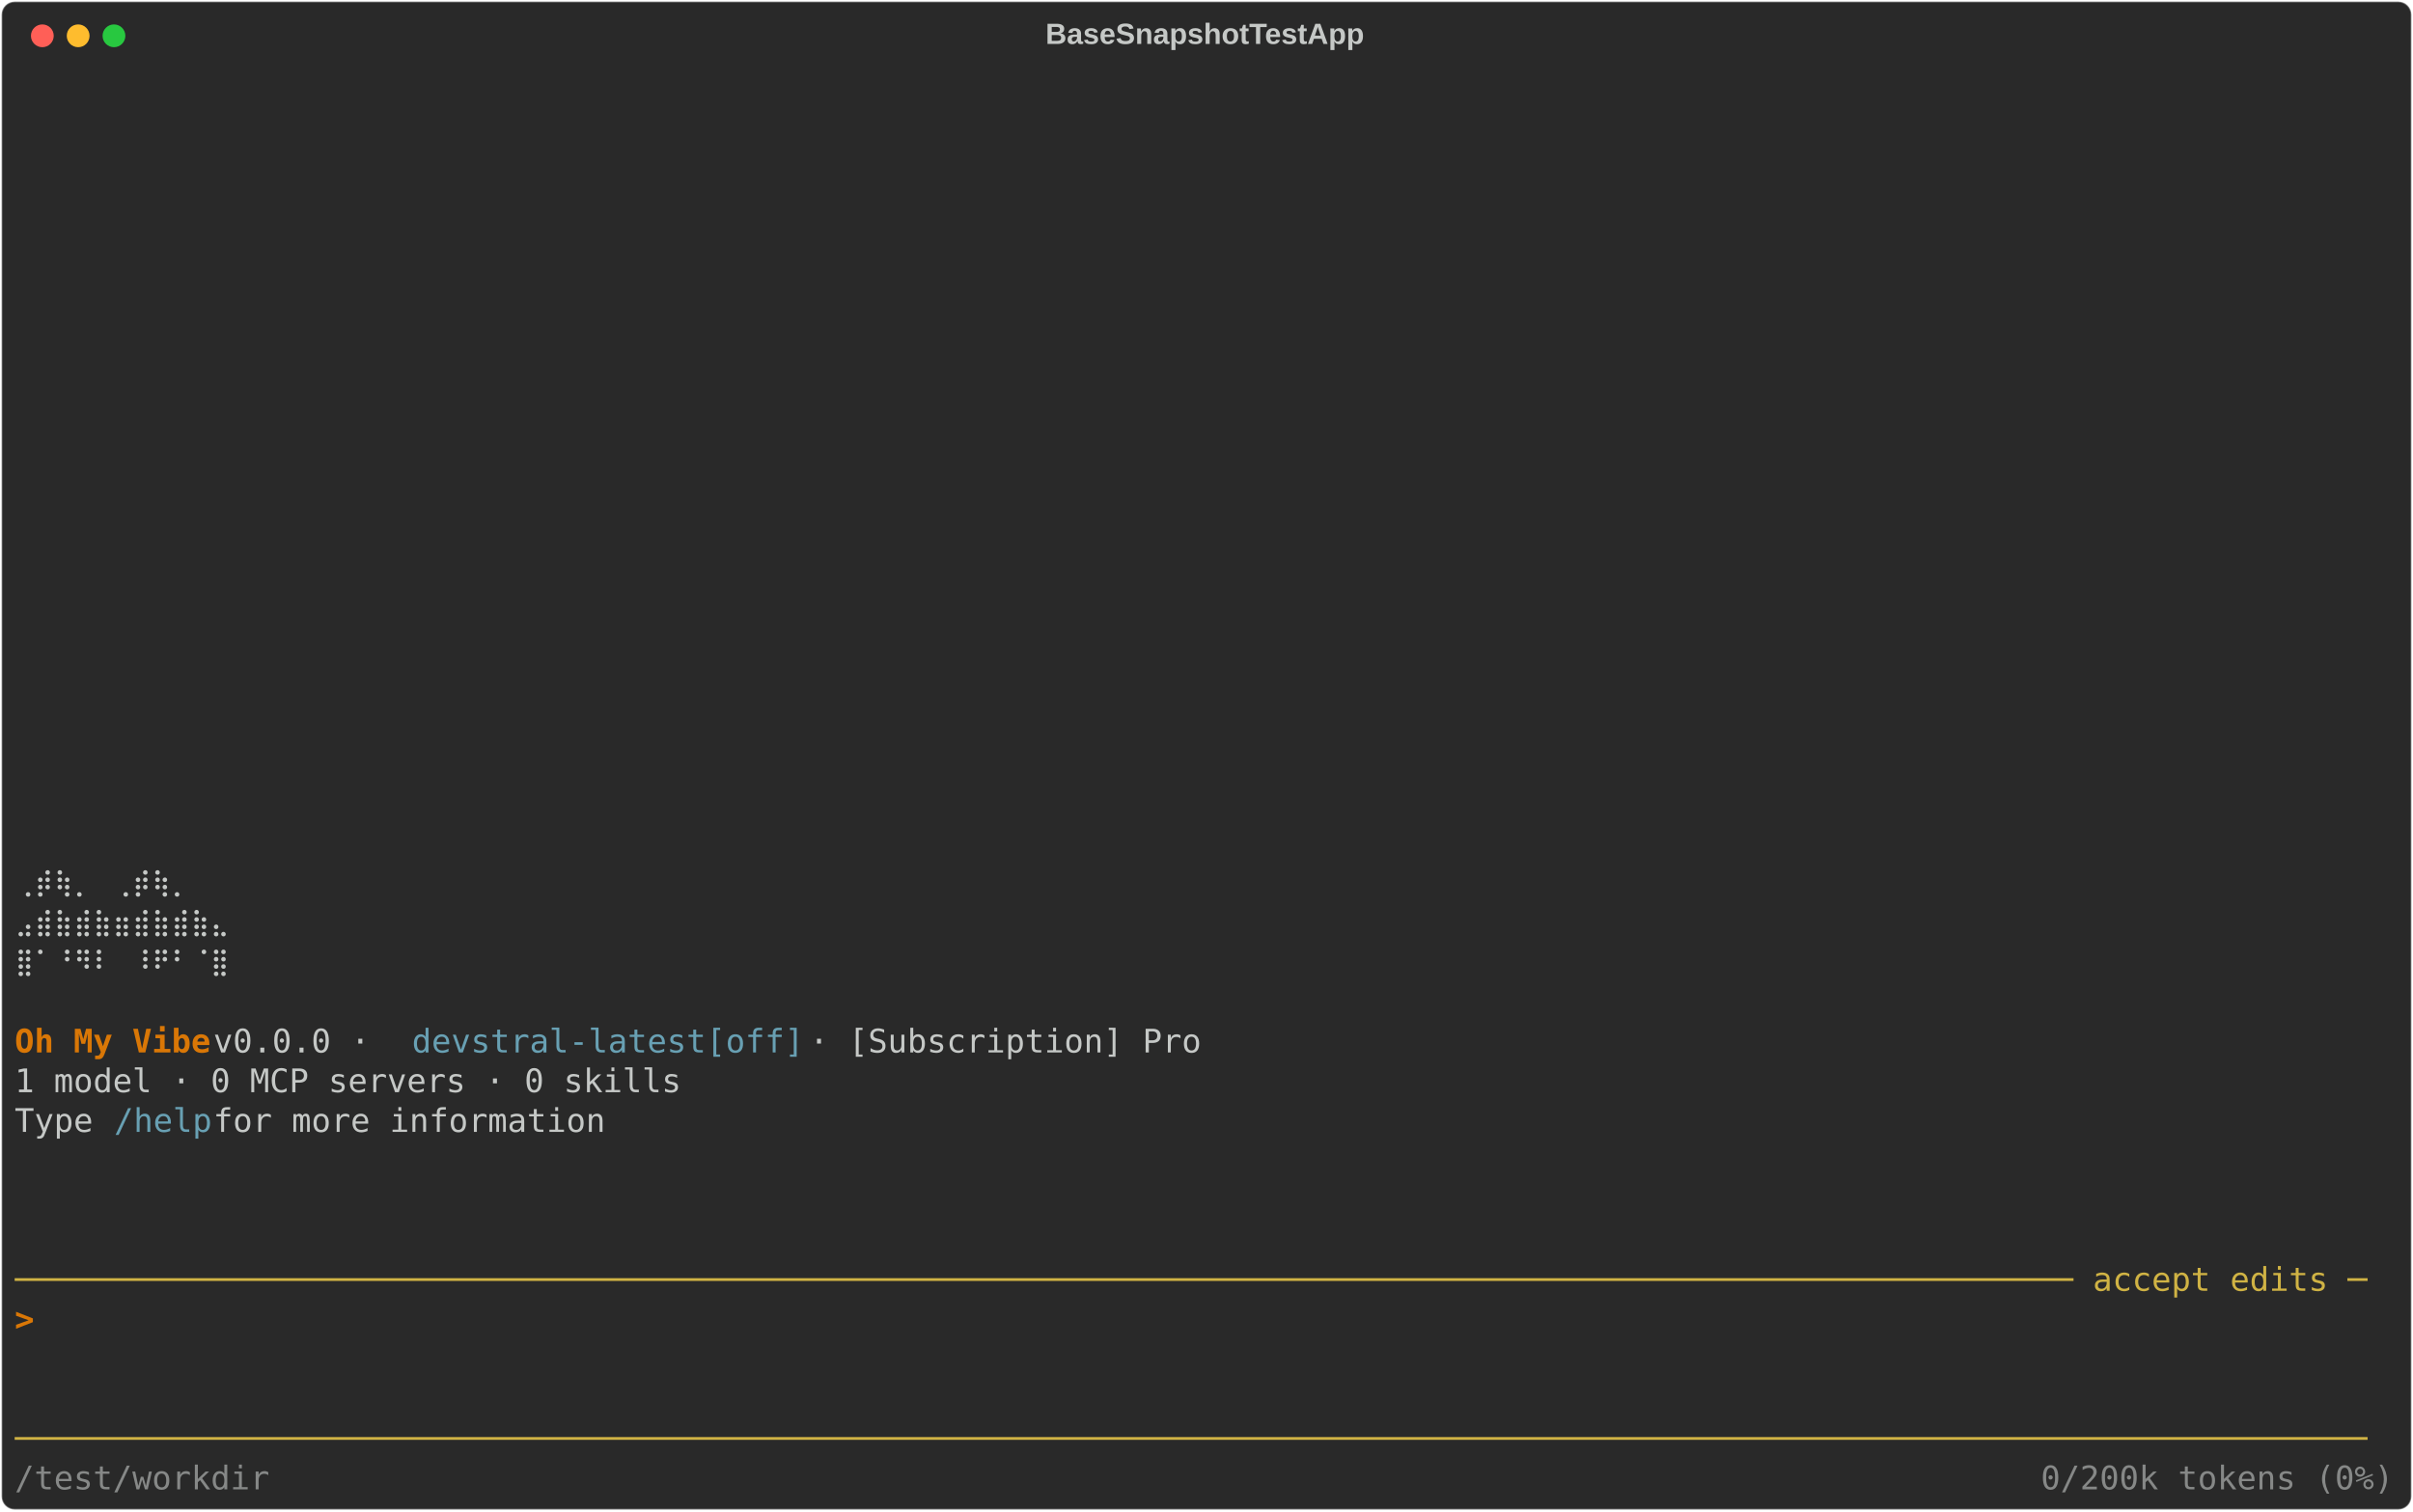
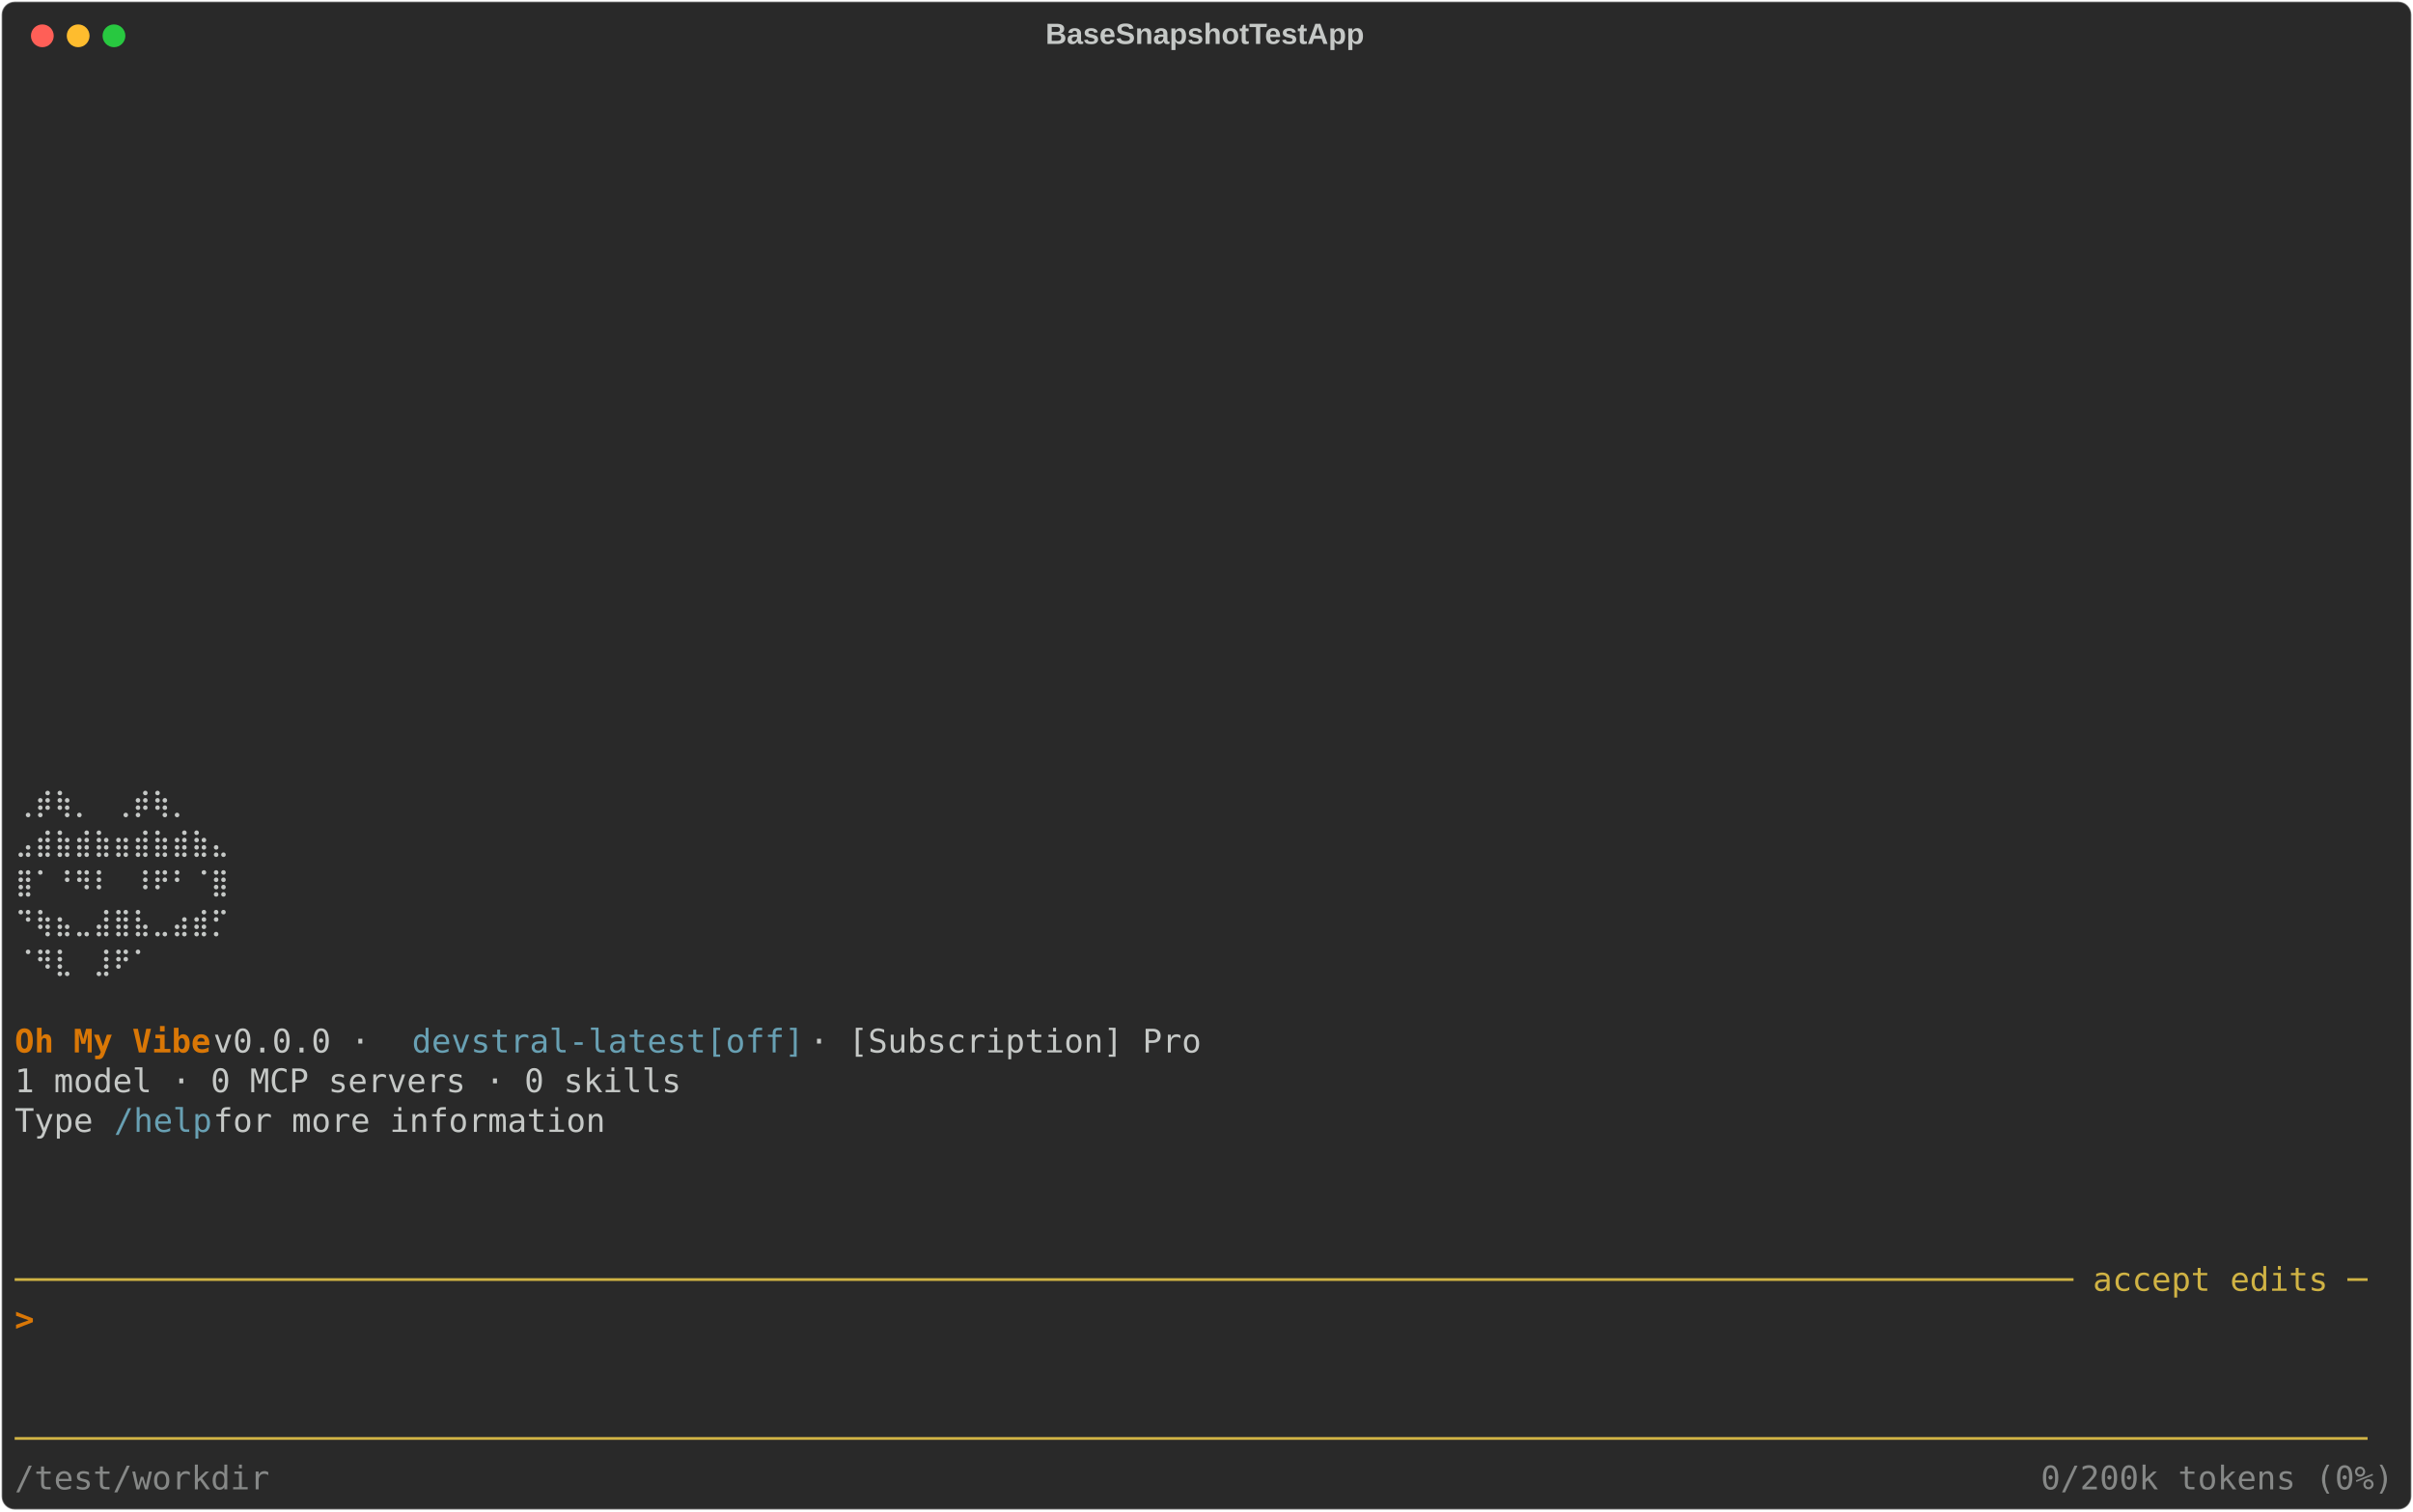
<svg xmlns="http://www.w3.org/2000/svg" class="rich-terminal" viewBox="0 0 1482 928.4">
  <style>

    @font-face {
        font-family: "Fira Code";
        src: local("FiraCode-Regular"),
                url("https://cdnjs.cloudflare.com/ajax/libs/firacode/6.2.0/woff2/FiraCode-Regular.woff2") format("woff2"),
                url("https://cdnjs.cloudflare.com/ajax/libs/firacode/6.2.0/woff/FiraCode-Regular.woff") format("woff");
        font-style: normal;
        font-weight: 400;
    }
    @font-face {
        font-family: "Fira Code";
        src: local("FiraCode-Bold"),
                url("https://cdnjs.cloudflare.com/ajax/libs/firacode/6.2.0/woff2/FiraCode-Bold.woff2") format("woff2"),
                url("https://cdnjs.cloudflare.com/ajax/libs/firacode/6.2.0/woff/FiraCode-Bold.woff") format("woff");
        font-style: bold;
        font-weight: 700;
    }

    .terminal-matrix {
        font-family: Fira Code, monospace;
        font-size: 20px;
        line-height: 24.4px;
        font-variant-east-asian: full-width;
    }

    .terminal-title {
        font-size: 18px;
        font-weight: bold;
        font-family: arial;
    }

    .terminal-r1 { fill: #c5c8c6 }
.terminal-r2 { fill: #d97706;font-weight: bold }
.terminal-r3 { fill: #68a0b3 }
.terminal-r4 { fill: #d0b344 }
.terminal-r5 { fill: #868887 }
    </style>
  <defs>
    <clipPath id="terminal-clip-terminal">
      <rect x="0" y="0" width="1463.0" height="877.4" />
    </clipPath>
    <clipPath id="terminal-line-0">
      <rect x="0" y="1.5" width="1464" height="24.65" />
    </clipPath>
    <clipPath id="terminal-line-1">
      <rect x="0" y="25.9" width="1464" height="24.65" />
    </clipPath>
    <clipPath id="terminal-line-2">
      <rect x="0" y="50.3" width="1464" height="24.65" />
    </clipPath>
    <clipPath id="terminal-line-3">
      <rect x="0" y="74.7" width="1464" height="24.65" />
    </clipPath>
    <clipPath id="terminal-line-4">
      <rect x="0" y="99.1" width="1464" height="24.65" />
    </clipPath>
    <clipPath id="terminal-line-5">
      <rect x="0" y="123.5" width="1464" height="24.65" />
    </clipPath>
    <clipPath id="terminal-line-6">
      <rect x="0" y="147.9" width="1464" height="24.65" />
    </clipPath>
    <clipPath id="terminal-line-7">
      <rect x="0" y="172.3" width="1464" height="24.65" />
    </clipPath>
    <clipPath id="terminal-line-8">
      <rect x="0" y="196.7" width="1464" height="24.65" />
    </clipPath>
    <clipPath id="terminal-line-9">
      <rect x="0" y="221.1" width="1464" height="24.65" />
    </clipPath>
    <clipPath id="terminal-line-10">
      <rect x="0" y="245.5" width="1464" height="24.65" />
    </clipPath>
    <clipPath id="terminal-line-11">
      <rect x="0" y="269.9" width="1464" height="24.65" />
    </clipPath>
    <clipPath id="terminal-line-12">
      <rect x="0" y="294.3" width="1464" height="24.65" />
    </clipPath>
    <clipPath id="terminal-line-13">
      <rect x="0" y="318.7" width="1464" height="24.65" />
    </clipPath>
    <clipPath id="terminal-line-14">
      <rect x="0" y="343.1" width="1464" height="24.65" />
    </clipPath>
    <clipPath id="terminal-line-15">
      <rect x="0" y="367.5" width="1464" height="24.65" />
    </clipPath>
    <clipPath id="terminal-line-16">
      <rect x="0" y="391.9" width="1464" height="24.65" />
    </clipPath>
    <clipPath id="terminal-line-17">
      <rect x="0" y="416.3" width="1464" height="24.65" />
    </clipPath>
    <clipPath id="terminal-line-18">
      <rect x="0" y="440.7" width="1464" height="24.65" />
    </clipPath>
    <clipPath id="terminal-line-19">
      <rect x="0" y="465.1" width="1464" height="24.65" />
    </clipPath>
    <clipPath id="terminal-line-20">
      <rect x="0" y="489.5" width="1464" height="24.65" />
    </clipPath>
    <clipPath id="terminal-line-21">
      <rect x="0" y="513.9" width="1464" height="24.65" />
    </clipPath>
    <clipPath id="terminal-line-22">
      <rect x="0" y="538.3" width="1464" height="24.65" />
    </clipPath>
    <clipPath id="terminal-line-23">
      <rect x="0" y="562.7" width="1464" height="24.65" />
    </clipPath>
    <clipPath id="terminal-line-24">
      <rect x="0" y="587.1" width="1464" height="24.65" />
    </clipPath>
    <clipPath id="terminal-line-25">
      <rect x="0" y="611.5" width="1464" height="24.65" />
    </clipPath>
    <clipPath id="terminal-line-26">
      <rect x="0" y="635.9" width="1464" height="24.65" />
    </clipPath>
    <clipPath id="terminal-line-27">
      <rect x="0" y="660.3" width="1464" height="24.65" />
    </clipPath>
    <clipPath id="terminal-line-28">
      <rect x="0" y="684.7" width="1464" height="24.65" />
    </clipPath>
    <clipPath id="terminal-line-29">
      <rect x="0" y="709.1" width="1464" height="24.65" />
    </clipPath>
    <clipPath id="terminal-line-30">
      <rect x="0" y="733.5" width="1464" height="24.65" />
    </clipPath>
    <clipPath id="terminal-line-31">
      <rect x="0" y="757.9" width="1464" height="24.65" />
    </clipPath>
    <clipPath id="terminal-line-32">
      <rect x="0" y="782.3" width="1464" height="24.65" />
    </clipPath>
    <clipPath id="terminal-line-33">
      <rect x="0" y="806.7" width="1464" height="24.65" />
    </clipPath>
    <clipPath id="terminal-line-34">
      <rect x="0" y="831.1" width="1464" height="24.65" />
    </clipPath>
  </defs>
  <rect fill="#292929" stroke="rgba(255,255,255,0.35)" stroke-width="1" x="1" y="1" width="1480" height="926.4" rx="8" />
  <text class="terminal-title" fill="#c5c8c6" text-anchor="middle" x="740" y="27">BaseSnapshotTestApp</text>
  <g transform="translate(26,22)">
    <circle cx="0" cy="0" r="7" fill="#ff5f57" />
    <circle cx="22" cy="0" r="7" fill="#febc2e" />
    <circle cx="44" cy="0" r="7" fill="#28c840" />
  </g>
  <g transform="translate(9, 41)" clip-path="url(#terminal-clip-terminal)">
    <g class="terminal-matrix">
      <text class="terminal-r1" x="1464" y="20" textLength="12.2" clip-path="url(#terminal-line-0)">
</text>
      <text class="terminal-r1" x="1464" y="44.4" textLength="12.2" clip-path="url(#terminal-line-1)">
</text>
      <text class="terminal-r1" x="1464" y="68.8" textLength="12.2" clip-path="url(#terminal-line-2)">
</text>
      <text class="terminal-r1" x="1464" y="93.2" textLength="12.2" clip-path="url(#terminal-line-3)">
</text>
      <text class="terminal-r1" x="1464" y="117.6" textLength="12.2" clip-path="url(#terminal-line-4)">
</text>
      <text class="terminal-r1" x="1464" y="142" textLength="12.2" clip-path="url(#terminal-line-5)">
</text>
      <text class="terminal-r1" x="1464" y="166.4" textLength="12.2" clip-path="url(#terminal-line-6)">
</text>
      <text class="terminal-r1" x="1464" y="190.8" textLength="12.2" clip-path="url(#terminal-line-7)">
</text>
      <text class="terminal-r1" x="1464" y="215.2" textLength="12.2" clip-path="url(#terminal-line-8)">
</text>
      <text class="terminal-r1" x="1464" y="239.6" textLength="12.2" clip-path="url(#terminal-line-9)">
</text>
      <text class="terminal-r1" x="1464" y="264" textLength="12.2" clip-path="url(#terminal-line-10)">
</text>
      <text class="terminal-r1" x="1464" y="288.4" textLength="12.2" clip-path="url(#terminal-line-11)">
</text>
      <text class="terminal-r1" x="1464" y="312.8" textLength="12.2" clip-path="url(#terminal-line-12)">
</text>
      <text class="terminal-r1" x="1464" y="337.2" textLength="12.2" clip-path="url(#terminal-line-13)">
</text>
      <text class="terminal-r1" x="1464" y="361.6" textLength="12.2" clip-path="url(#terminal-line-14)">
</text>
      <text class="terminal-r1" x="1464" y="386" textLength="12.2" clip-path="url(#terminal-line-15)">
</text>
      <text class="terminal-r1" x="1464" y="410.4" textLength="12.2" clip-path="url(#terminal-line-16)">
</text>
      <text class="terminal-r1" x="1464" y="434.8" textLength="12.2" clip-path="url(#terminal-line-17)">
</text>
+       <text class="terminal-r1" x="0" y="459.2" textLength="146.4" clip-path="url(#terminal-line-18)"> ⢀⡾⢷⡀ ⢀⡾⢷⡀  </text>
      <text class="terminal-r1" x="1464" y="459.2" textLength="12.2" clip-path="url(#terminal-line-18)">
</text>
+       <text class="terminal-r1" x="0" y="483.6" textLength="146.4" clip-path="url(#terminal-line-19)">⣠⣾⣷⣾⣷⣶⣾⣷⣾⣷⣄ </text>
      <text class="terminal-r1" x="1464" y="483.6" textLength="12.2" clip-path="url(#terminal-line-19)">
</text>
-       <text class="terminal-r1" x="0" y="508" textLength="146.4" clip-path="url(#terminal-line-20)"> ⢀⡾⢷⡀ ⢀⡾⢷⡀  </text>
+       <text class="terminal-r1" x="0" y="508" textLength="146.4" clip-path="url(#terminal-line-20)">⣿⠁⠘⠻⠇ ⠸⠟⠃⠈⣿ </text>
      <text class="terminal-r1" x="1464" y="508" textLength="12.2" clip-path="url(#terminal-line-20)">
</text>
-       <text class="terminal-r1" x="0" y="532.4" textLength="146.4" clip-path="url(#terminal-line-21)">⣠⣾⣷⣾⣷⣶⣾⣷⣾⣷⣄ </text>
+       <text class="terminal-r1" x="0" y="532.4" textLength="146.4" clip-path="url(#terminal-line-21)">⠙⢷⣦⣀⣼⣿⣧⣀⣴⣾⡋ </text>
      <text class="terminal-r1" x="1464" y="532.4" textLength="12.2" clip-path="url(#terminal-line-21)">
</text>
-       <text class="terminal-r1" x="0" y="556.8" textLength="146.4" clip-path="url(#terminal-line-22)">⣿⠁⠘⠻⠇ ⠸⠟⠃⠈⣿ </text>
+       <text class="terminal-r1" x="0" y="556.8" textLength="146.4" clip-path="url(#terminal-line-22)">  ⠈⠻⣇ ⣸⠟⠁   </text>
      <text class="terminal-r1" x="1464" y="556.8" textLength="12.2" clip-path="url(#terminal-line-22)">
</text>
      <text class="terminal-r1" x="1464" y="581.2" textLength="12.2" clip-path="url(#terminal-line-23)">
</text>
      <text class="terminal-r2" x="0" y="605.6" textLength="122" clip-path="url(#terminal-line-24)">Oh My Vibe</text>
      <text class="terminal-r1" x="122" y="605.6" textLength="122" clip-path="url(#terminal-line-24)"> v0.0.0 · </text>
      <text class="terminal-r3" x="244" y="605.6" textLength="244" clip-path="url(#terminal-line-24)">devstral-latest[off]</text>
      <text class="terminal-r1" x="488" y="605.6" textLength="256.2" clip-path="url(#terminal-line-24)"> · [Subscription] Pro</text>
      <text class="terminal-r1" x="1464" y="605.6" textLength="12.2" clip-path="url(#terminal-line-24)">
</text>
      <text class="terminal-r1" x="0" y="630" textLength="414.8" clip-path="url(#terminal-line-25)">1 model · 0 MCP servers · 0 skills</text>
      <text class="terminal-r1" x="1464" y="630" textLength="12.2" clip-path="url(#terminal-line-25)">
</text>
      <text class="terminal-r1" x="0" y="654.4" textLength="61" clip-path="url(#terminal-line-26)">Type </text>
      <text class="terminal-r3" x="61" y="654.4" textLength="61" clip-path="url(#terminal-line-26)">/help</text>
      <text class="terminal-r1" x="122" y="654.4" textLength="256.2" clip-path="url(#terminal-line-26)"> for more information</text>
      <text class="terminal-r1" x="1464" y="654.4" textLength="12.2" clip-path="url(#terminal-line-26)">
</text>
      <text class="terminal-r1" x="1464" y="678.8" textLength="12.2" clip-path="url(#terminal-line-27)">
</text>
      <text class="terminal-r1" x="1464" y="703.2" textLength="12.2" clip-path="url(#terminal-line-28)">
</text>
      <text class="terminal-r1" x="1464" y="727.6" textLength="12.2" clip-path="url(#terminal-line-29)">
</text>
      <text class="terminal-r4" x="0" y="752" textLength="1464" clip-path="url(#terminal-line-30)">───────────────────────────────────────────────────────────────────────────────────────────────────────── accept edits ─</text>
      <text class="terminal-r1" x="1464" y="752" textLength="12.2" clip-path="url(#terminal-line-30)">
</text>
      <text class="terminal-r2" x="0" y="776.4" textLength="12.2" clip-path="url(#terminal-line-31)">&gt;</text>
      <text class="terminal-r1" x="1464" y="776.4" textLength="12.2" clip-path="url(#terminal-line-31)">
</text>
      <text class="terminal-r1" x="1464" y="800.8" textLength="12.2" clip-path="url(#terminal-line-32)">
</text>
      <text class="terminal-r1" x="1464" y="825.2" textLength="12.2" clip-path="url(#terminal-line-33)">
</text>
      <text class="terminal-r4" x="0" y="849.6" textLength="1464" clip-path="url(#terminal-line-34)">────────────────────────────────────────────────────────────────────────────────────────────────────────────────────────</text>
      <text class="terminal-r1" x="1464" y="849.6" textLength="12.2" clip-path="url(#terminal-line-34)">
</text>
      <text class="terminal-r5" x="0" y="874" textLength="158.6" clip-path="url(#terminal-line-35)">/test/workdir</text>
      <text class="terminal-r5" x="1244.4" y="874" textLength="219.6" clip-path="url(#terminal-line-35)">0/200k tokens (0%)</text>
    </g>
  </g>
</svg>
